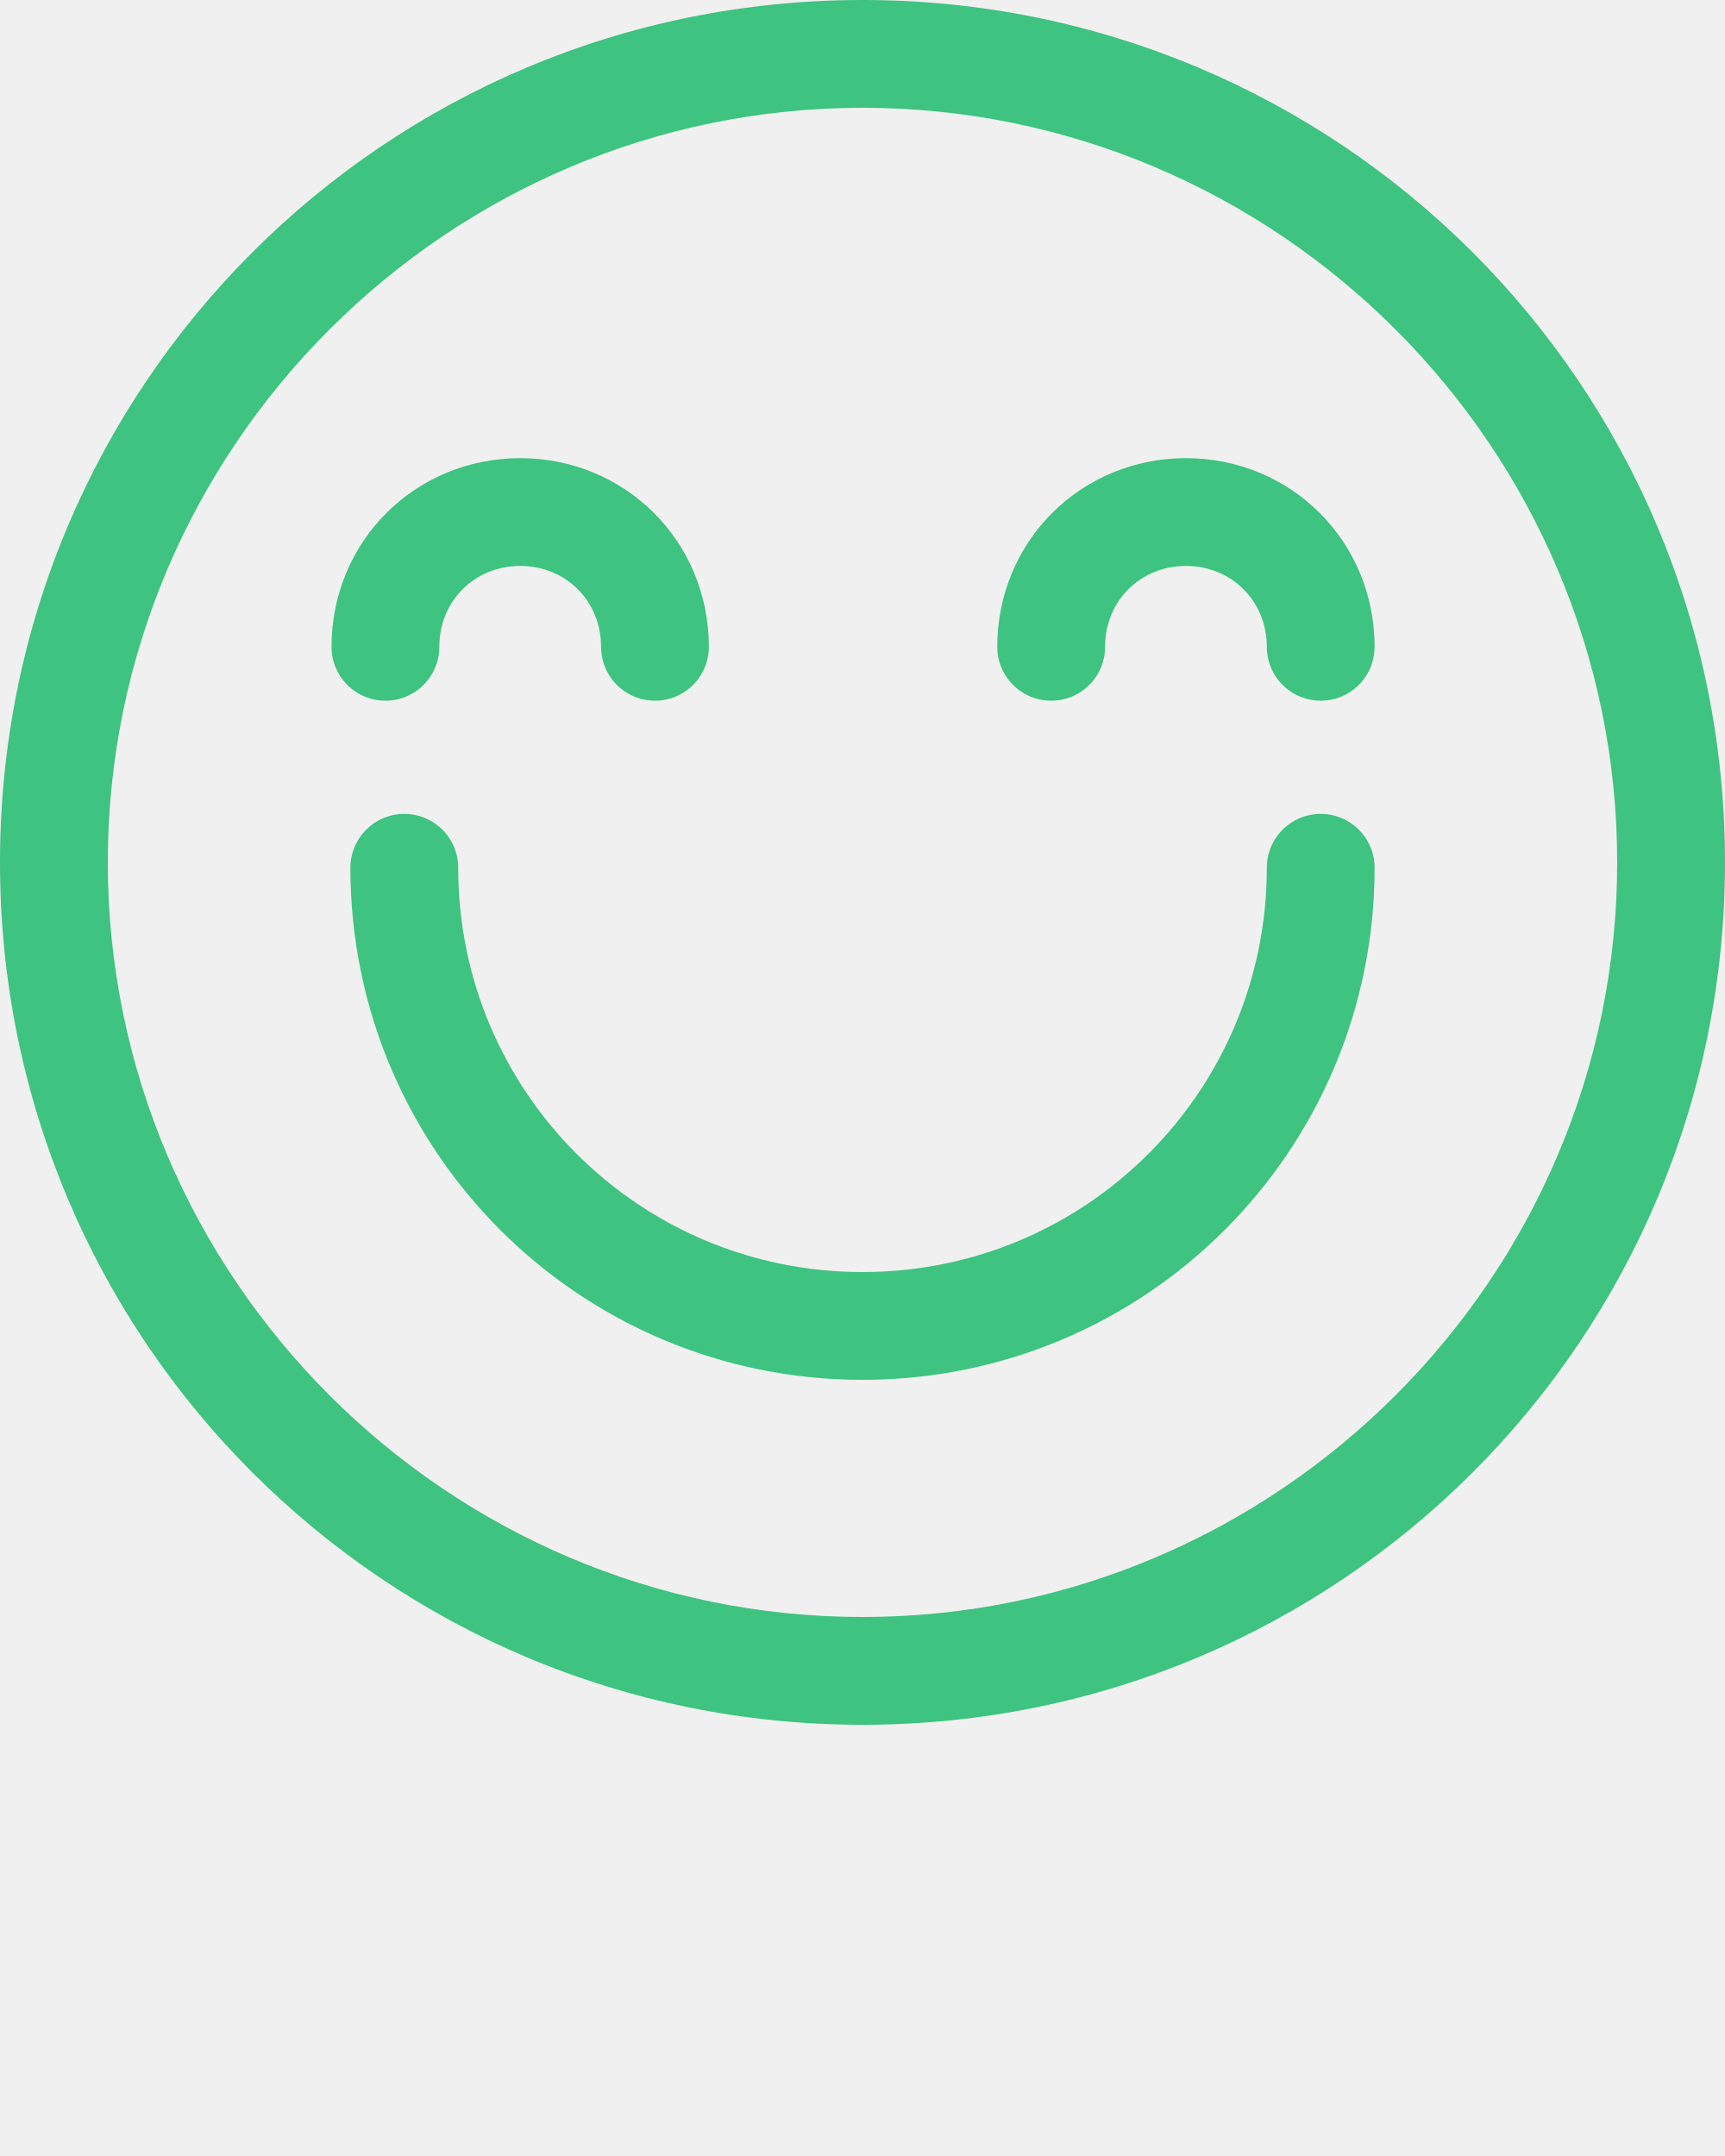
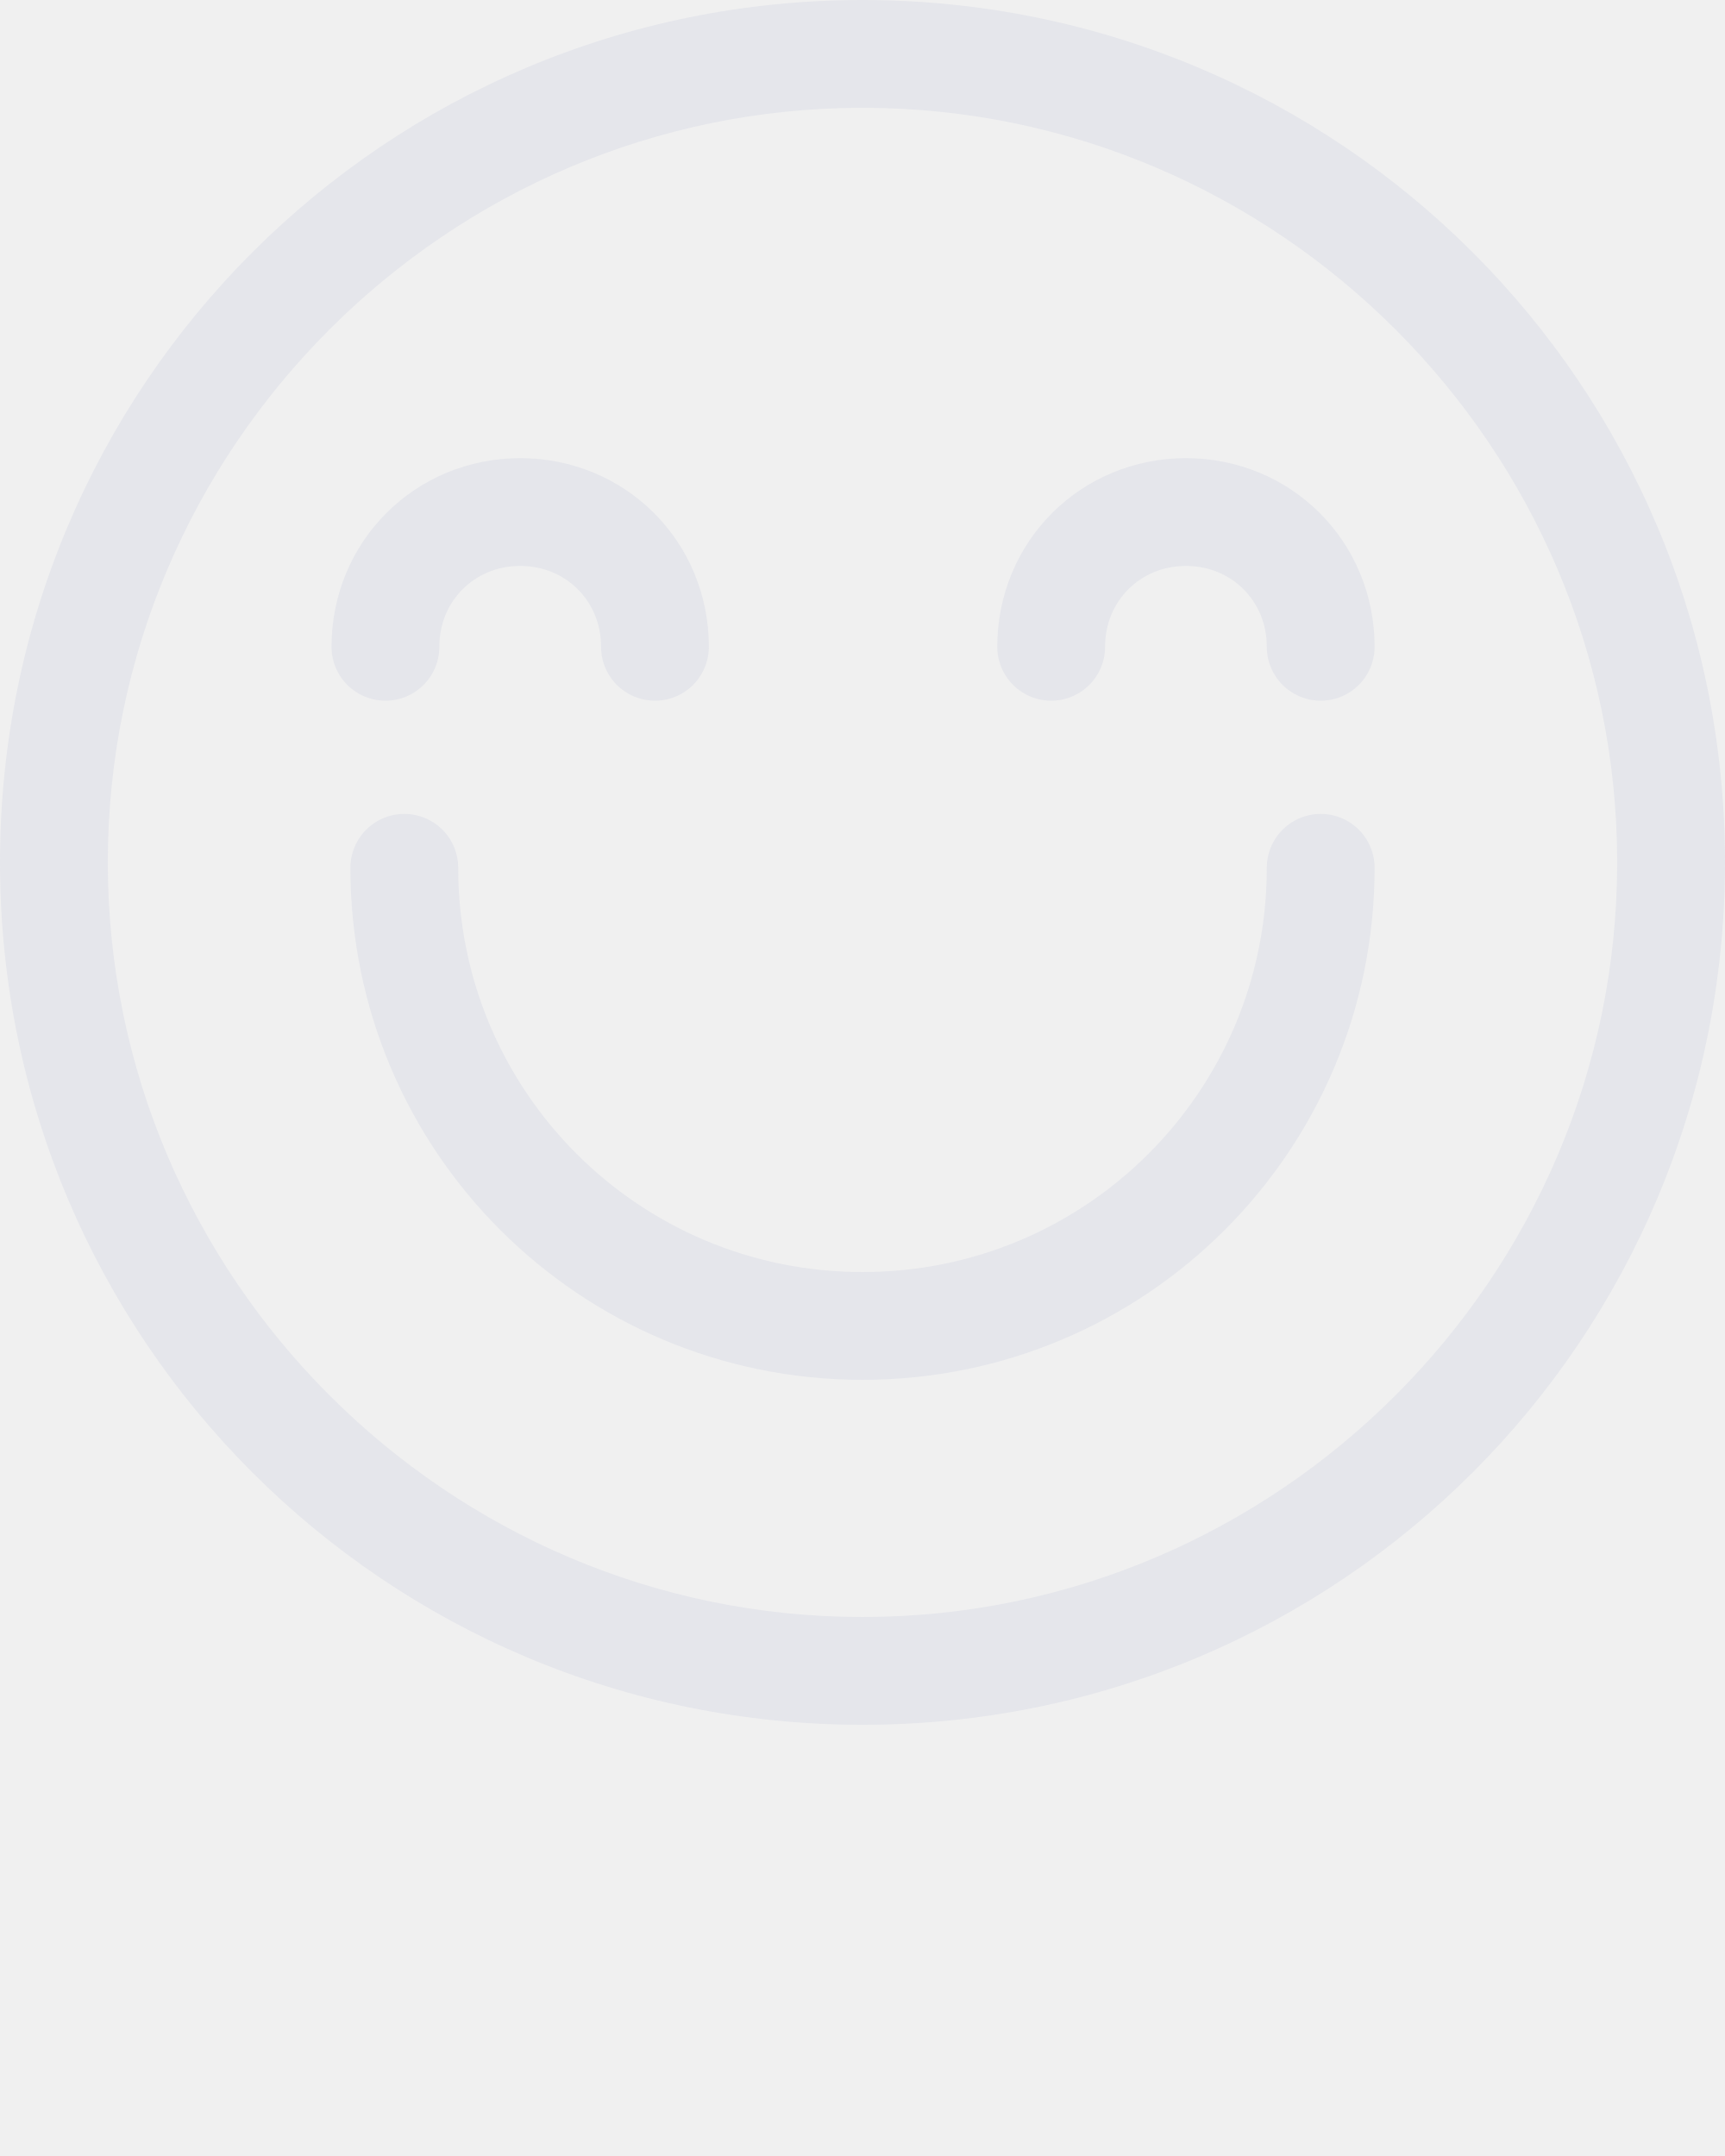
<svg xmlns="http://www.w3.org/2000/svg" version="1.1" x="0px" y="0px" viewBox="0 0 64 80" style="enable-background:new 0 0 64 64;" xml:space="preserve">
  <style type="text/css">
- 	.st0{fill:none;stroke:rgb(63,195,128);stroke-width:4;stroke-linecap:round;stroke-miterlimit:10;}
- 	.st1{fill:none;stroke:rgb(63,195,128);stroke-width:4;stroke-linecap:round;stroke-linejoin:round;stroke-miterlimit:10;}
- 	.st2{stroke:rgb(63,195,128);stroke-width:4;stroke-linecap:round;stroke-miterlimit:10;}
+ 	.st0{fill:none;stroke:#e5e6eb;stroke-width:4;stroke-linecap:round;stroke-miterlimit:10;}
+ 	.st1{fill:none;stroke:#e5e6eb;stroke-width:4;stroke-linecap:round;stroke-linejoin:round;stroke-miterlimit:10;}
+ 	.st2{stroke:#e5e6eb;stroke-width:4;stroke-linecap:round;stroke-miterlimit:10;}
	.st3{clip-path:url(#SVGID_2_);fill:#FFFFFF;}
	.st4{fill:none;}
</style>
  <g>
-     <path d="M32,4c15.4,0,28,12.6,28,28S47.4,60,32,60S4,47.4,4,32S16.6,4,32,4 M32,0C14.3,0,0,14.3,0,32s14.3,32,32,32s32-14.3,32-32   S49.7,0,32,0L32,0z" fill="rgb(63,195,128)" />
+     <path d="M32,4c15.4,0,28,12.6,28,28S47.4,60,32,60S4,47.4,4,32S16.6,4,32,4 M32,0C14.3,0,0,14.3,0,32s14.3,32,32,32s32-14.3,32-32   S49.7,0,32,0L32,0z" fill="#e5e6eb" />
  </g>
  <path class="st0" d="M49,32.2c0,9.4-7.6,17-17,17c-9.4,0-17-7.6-17-17" />
-   <path class="st0" d="M39,24c0-2.8,2.2-5,5-5c2.8,0,5,2.2,5,5" fill="rgb(63,195,128)" />
-   <path class="st0" d="M14.3,24c0-2.8,2.2-5,5-5c2.8,0,5,2.2,5,5" fill="rgb(63,195,128)" />
+   <path class="st0" d="M39,24c0-2.8,2.2-5,5-5c2.8,0,5,2.2,5,5" fill="#e5e6eb" />
+   <path class="st0" d="M14.3,24c0-2.8,2.2-5,5-5c2.8,0,5,2.2,5,5" fill="#e5e6eb" />
</svg>
